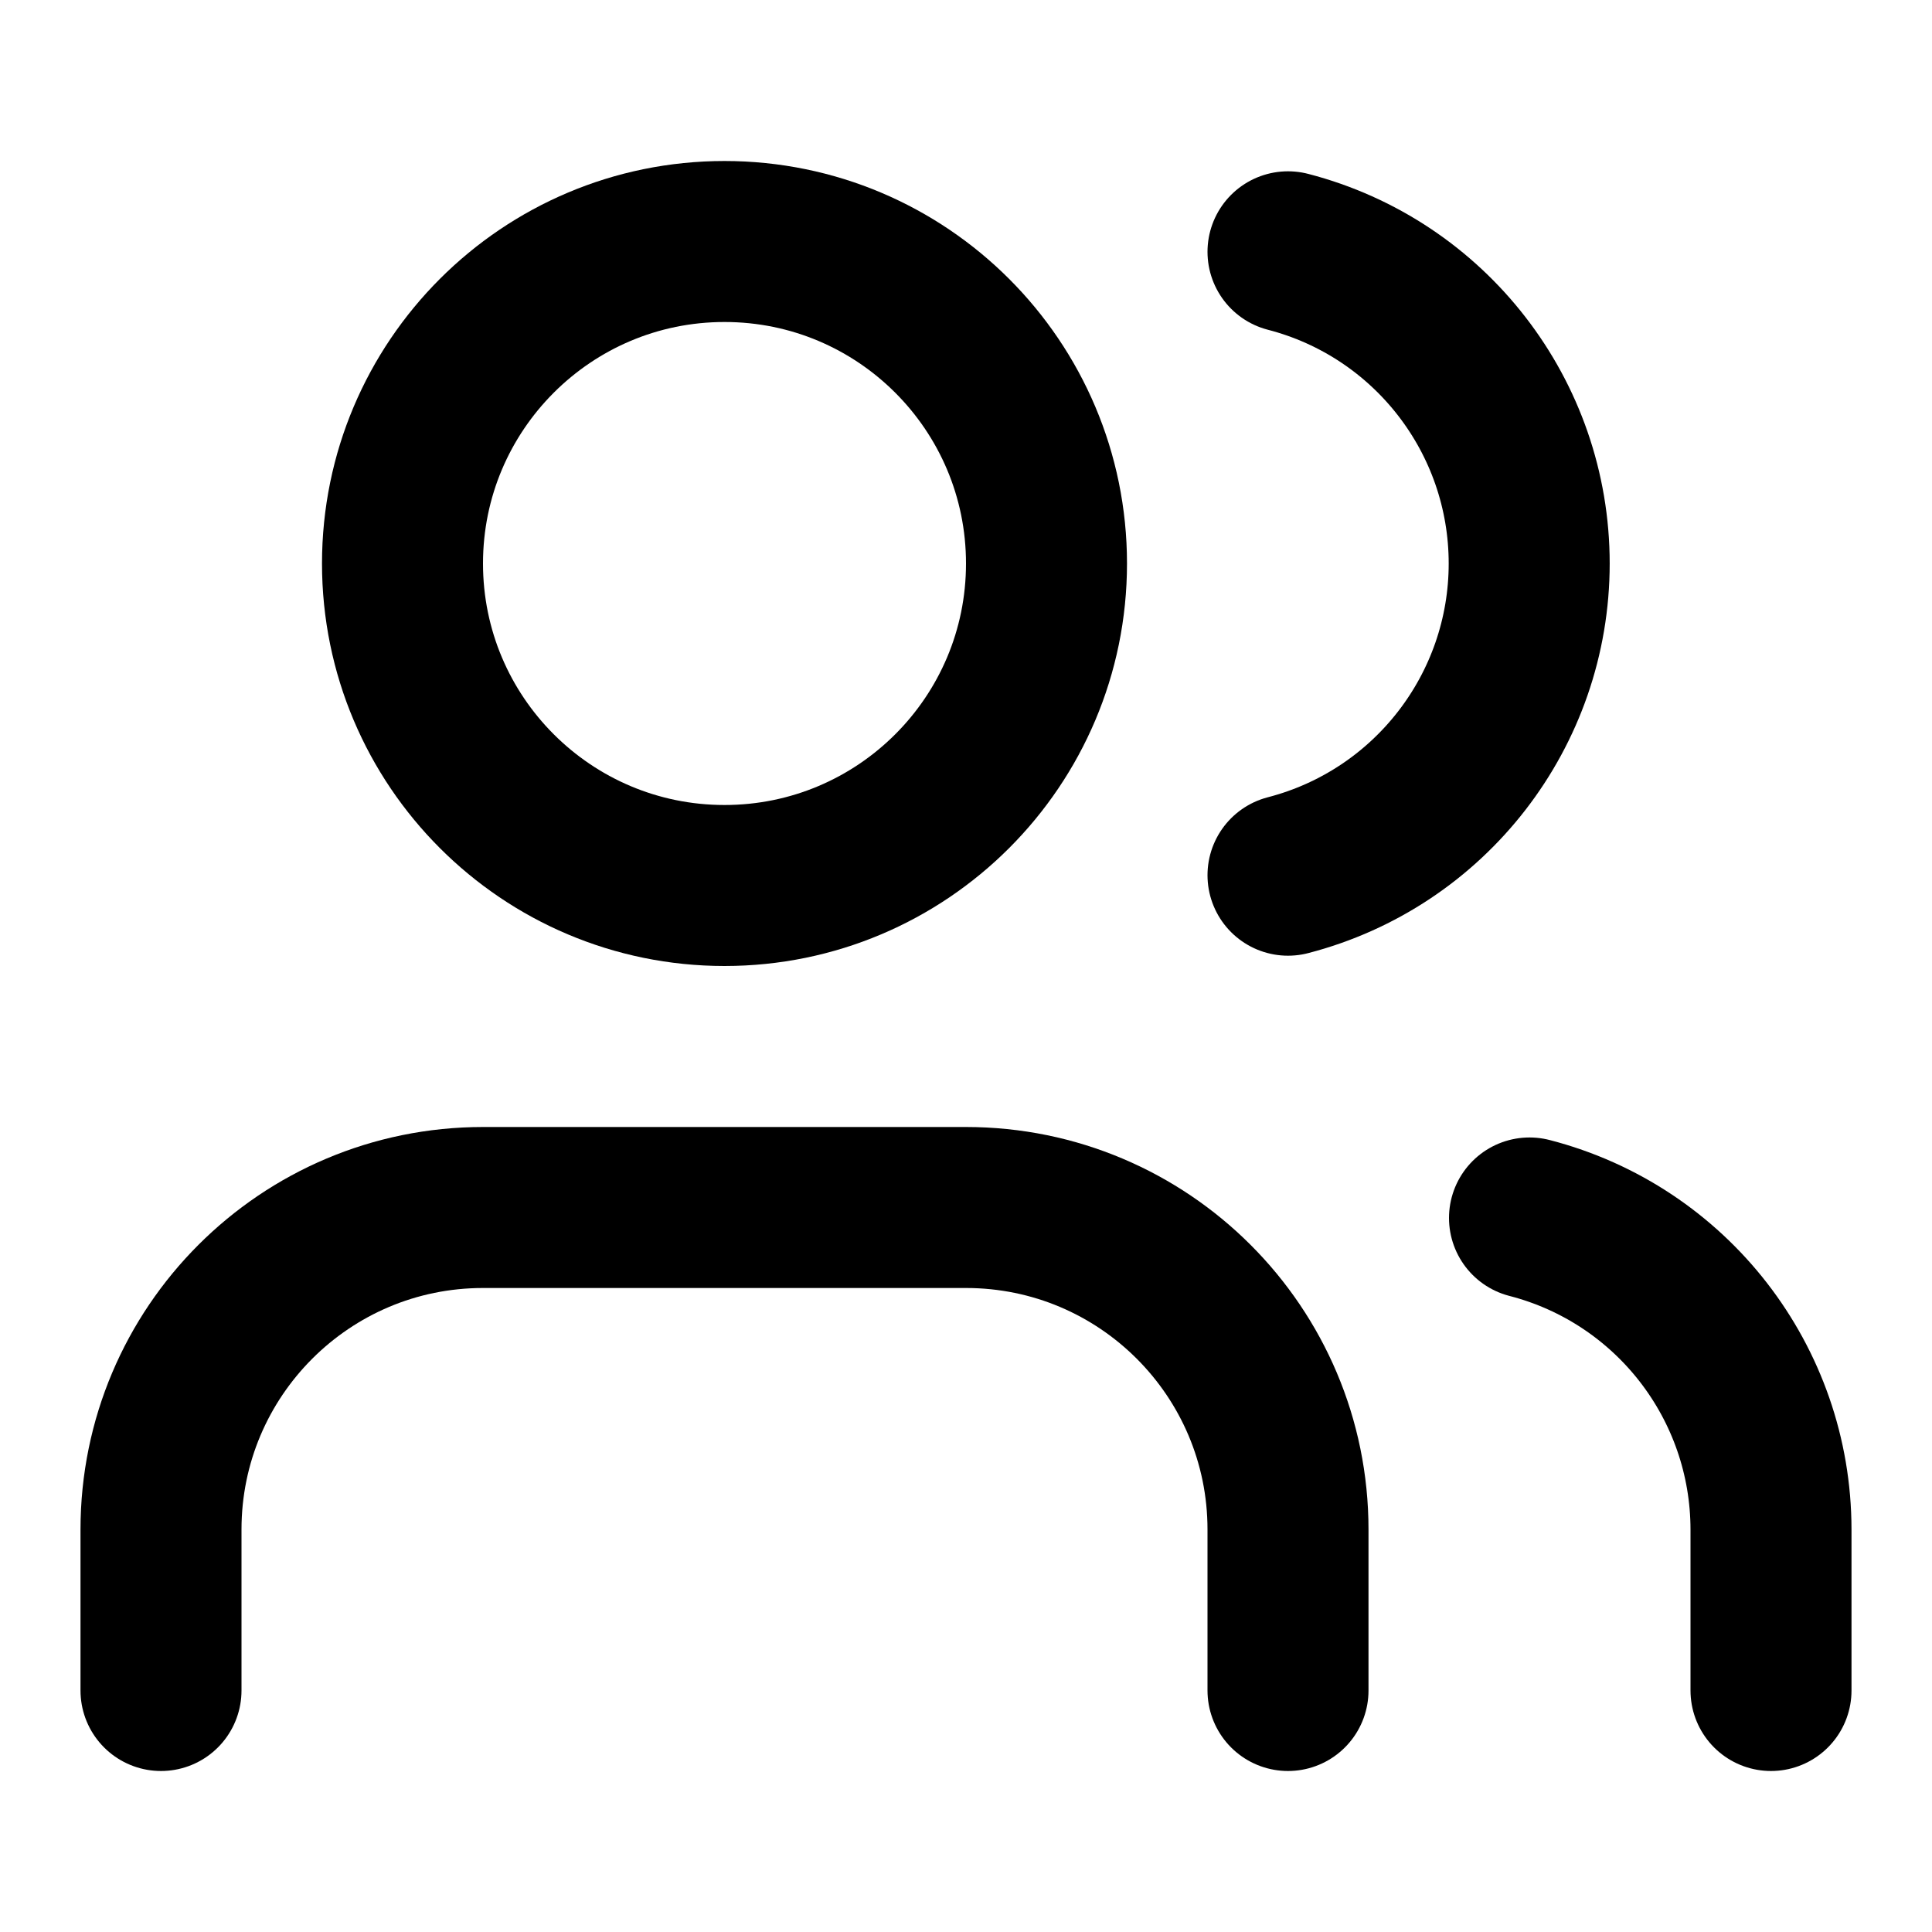
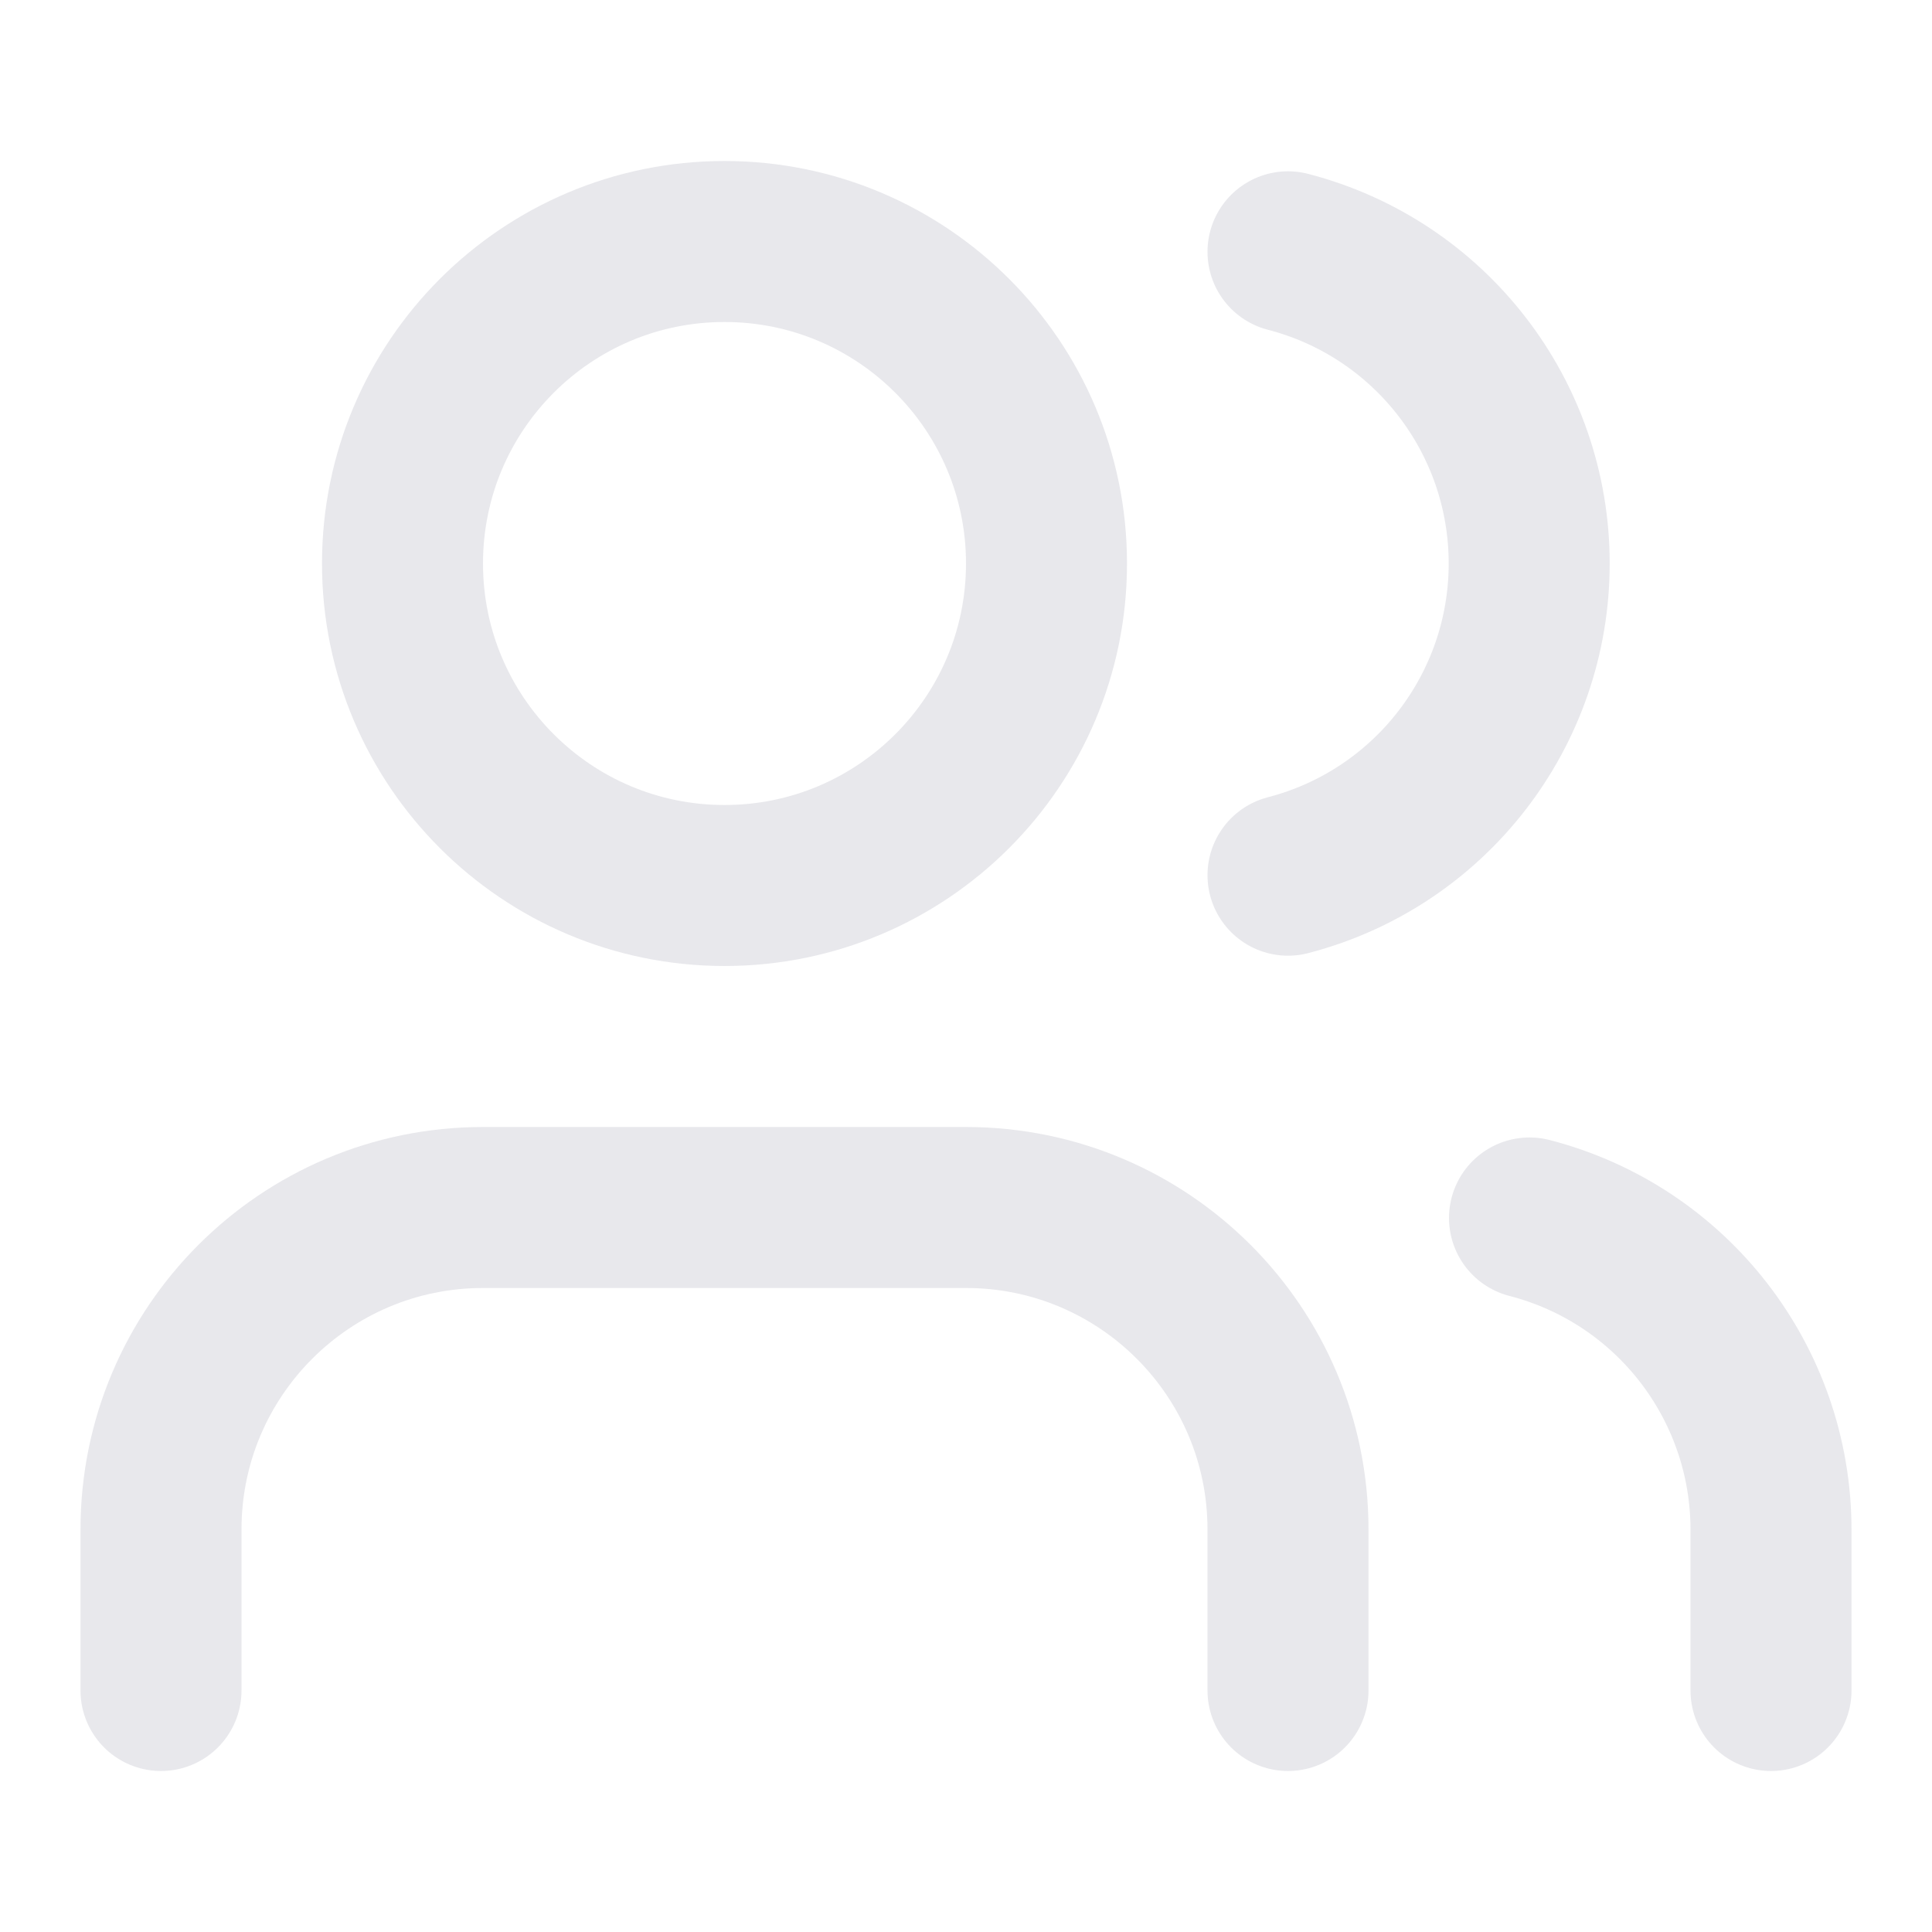
- <svg xmlns="http://www.w3.org/2000/svg" width="24" height="24" viewBox="0 0 24 24" fill="none" stroke="currentColor" stroke-width="2" stroke-linecap="round" stroke-linejoin="round" class="lucide lucide-users preview-icon">
+ <svg xmlns="http://www.w3.org/2000/svg" width="24" height="24" viewBox="0 0 24 24" fill="none" stroke="#e8e8ec" stroke-width="2" stroke-linecap="round" stroke-linejoin="round" class="lucide lucide-users preview-icon">
  <path d="M16 21v-2a4 4 0 0 0-4-4H6a4 4 0 0 0-4 4v2" />
  <path d="M16 3.128a4 4 0 0 1 0 7.744" />
  <path d="M22 21v-2a4 4 0 0 0-3-3.87" />
  <circle cx="9" cy="7" r="4" />
</svg>
